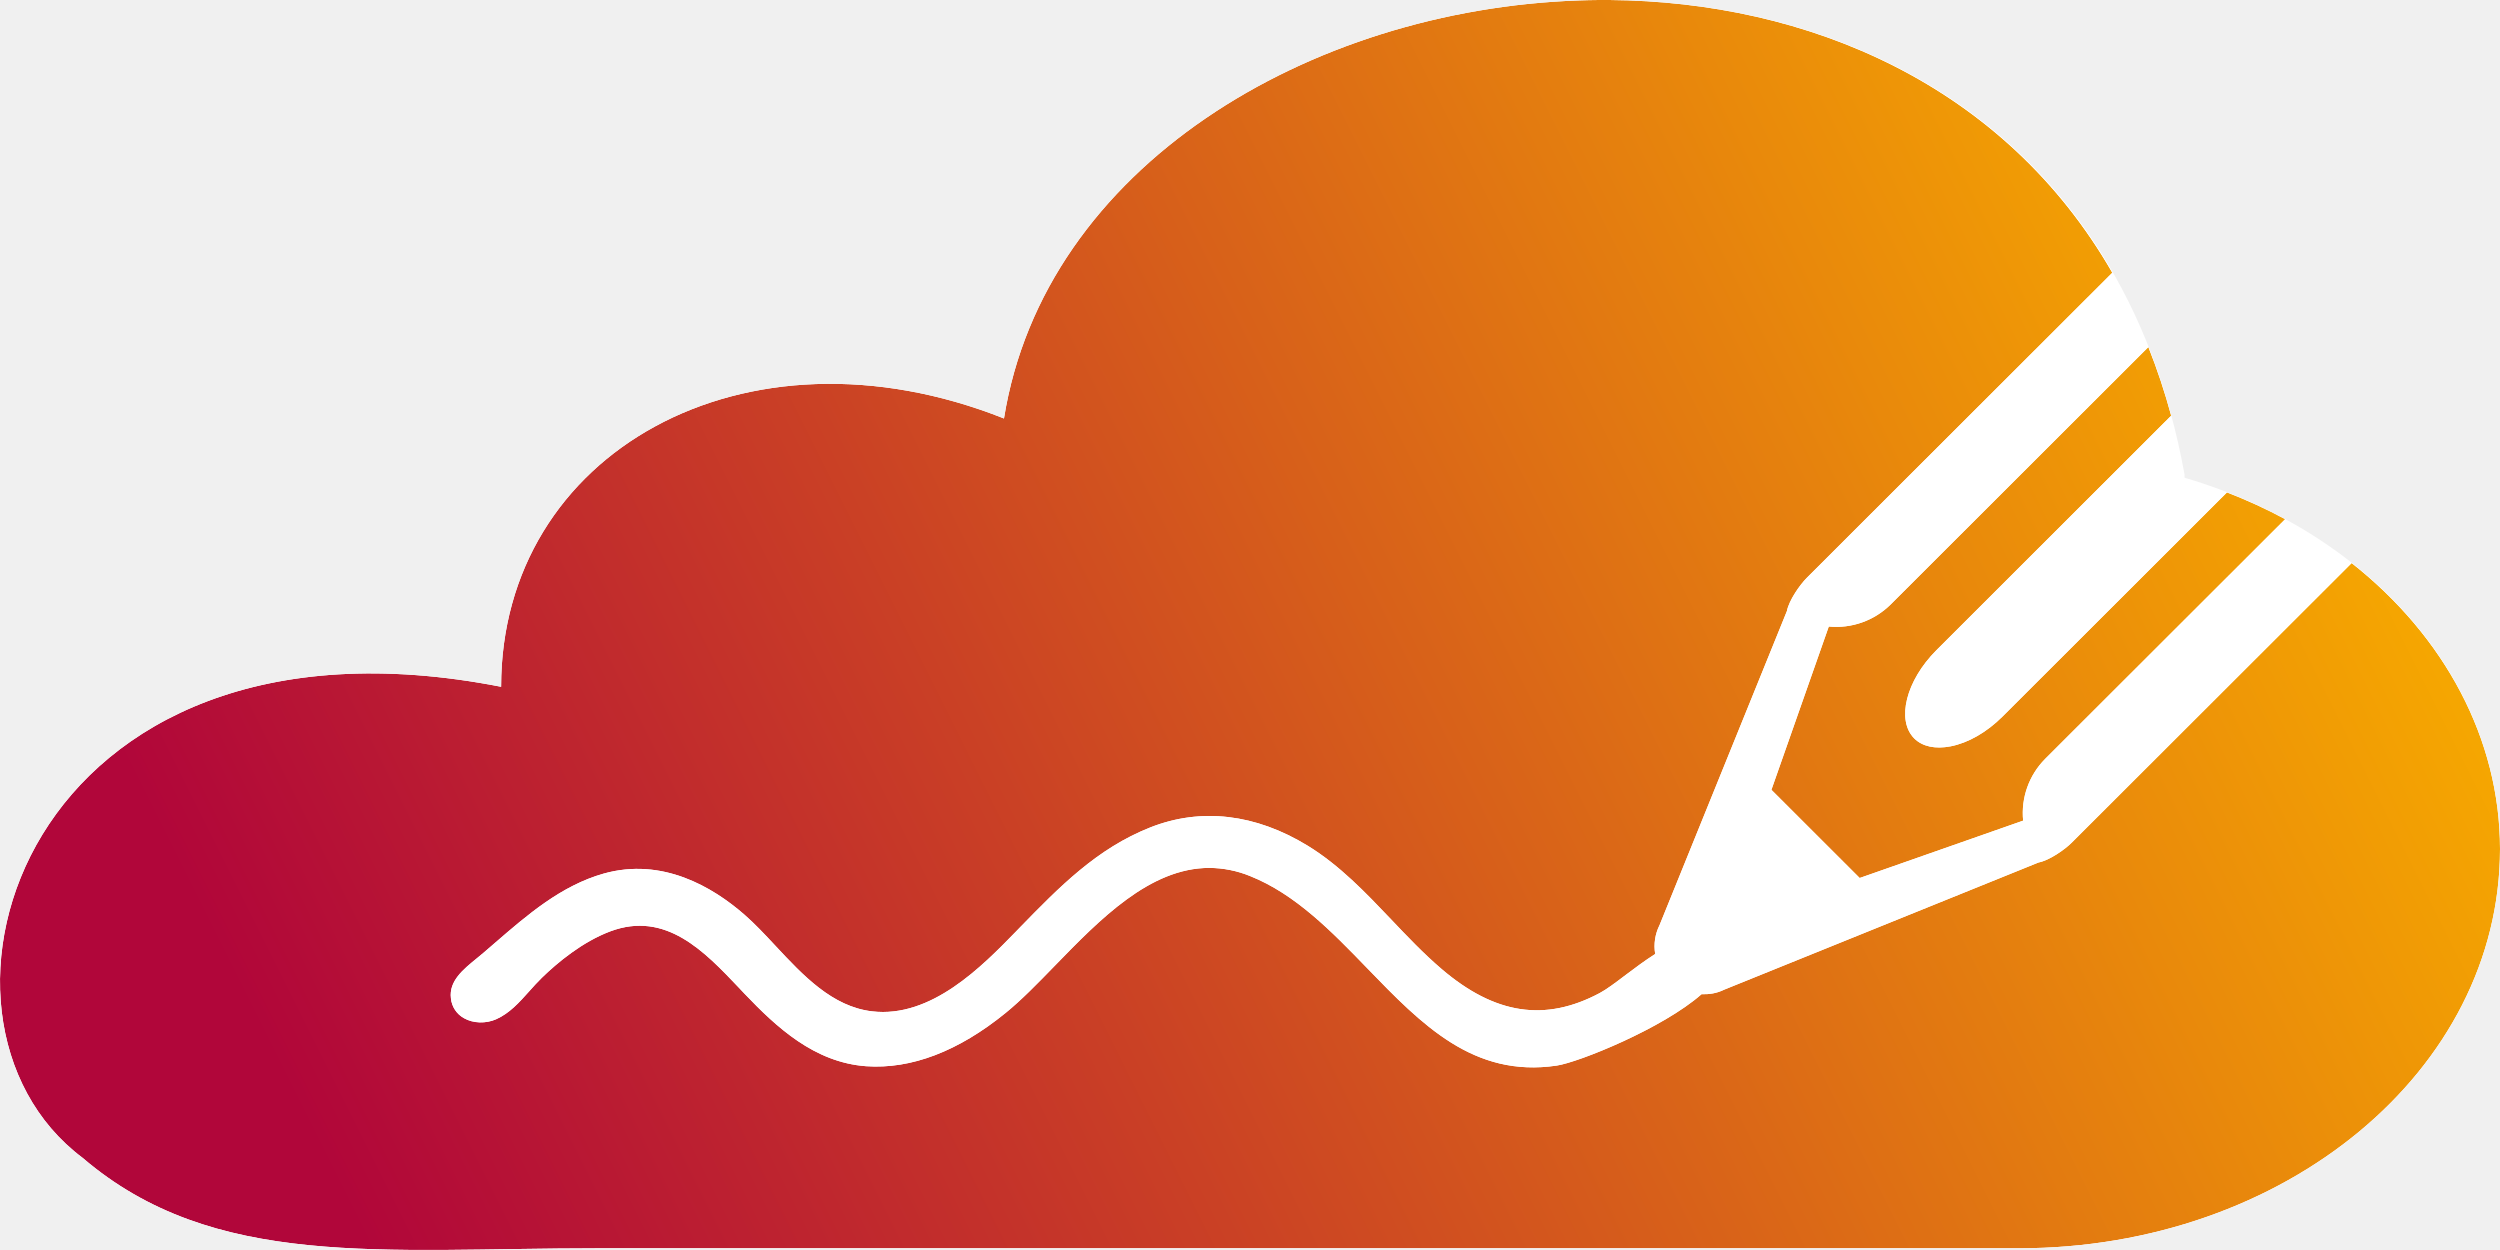
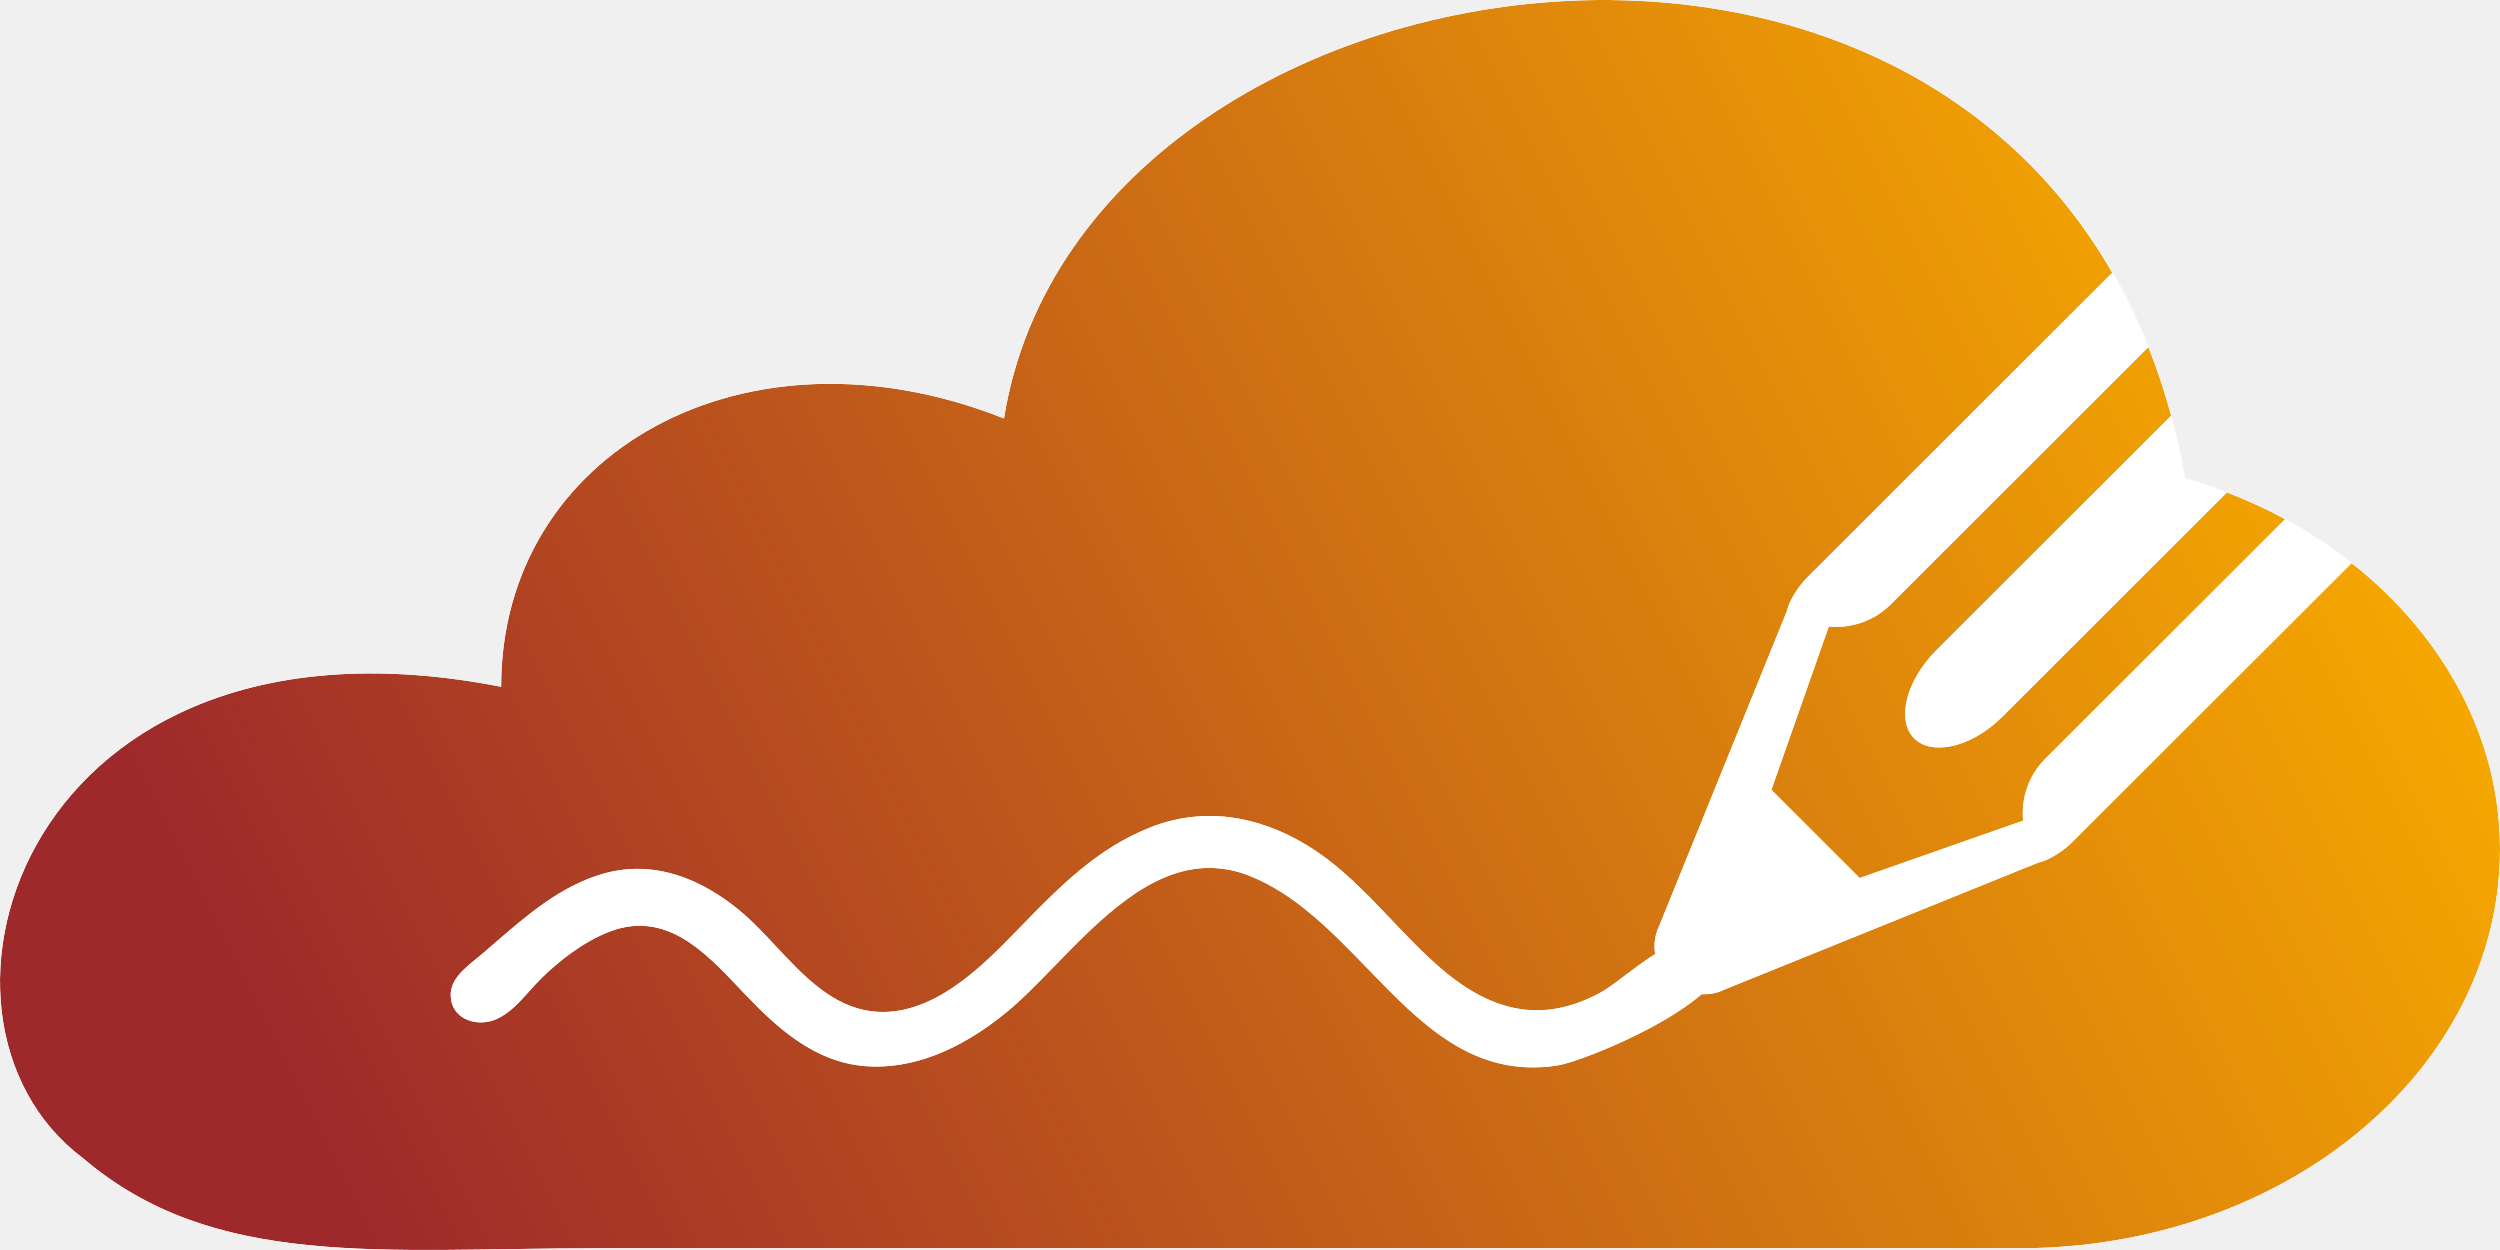
<svg xmlns="http://www.w3.org/2000/svg" xmlns:xlink="http://www.w3.org/1999/xlink" viewBox="0 0 80 40">
  <defs>
    <linearGradient id="c" x1="2.821" x2="53.784" y1="34.65" y2="21.909" gradientTransform="scale(1.41421 .7071)" gradientUnits="userSpaceOnUse">
-       <stop offset="0%" stop-color="#B1063A" />
+       <stop offset="0%" stop-color="#9e292b" />
      <stop offset="100%" stop-color="#F6A800" />
    </linearGradient>
    <path id="a" d="M51.159 0c-.214.002-.428.006-.642.014-8.595.3-17.09 5.291-18.39 13.377-8.295-3.294-16.091 1.099-16.091 8.586C.745 18.981-3.352 32.558 2.643 37.051c4.198 3.593 9.595 2.894 16.492 2.894h45.473c8.495 0 15.392-5.69 15.392-12.778 0-3.516-1.774-6.806-4.747-9.149l-8.959 8.948c-.212.213-.707.565-1.062.634l-10.06 4.07c-.243.12-.486.152-.723.145-1.247 1.098-3.935 2.18-4.635 2.284-2.665.395-4.317-1.311-6.068-3.121-1.125-1.162-2.29-2.365-3.743-2.944a3.495 3.495 0 00-1.305-.261c-1.903 0-3.503 1.648-4.945 3.132-.55.566-1.069 1.099-1.571 1.507-1.521 1.238-3.031 1.806-4.463 1.707-1.665-.12-2.879-1.258-3.888-2.314l-.183-.194c-1.099-1.159-2.342-2.472-4.118-1.808-.895.337-1.688.996-2.195 1.49-.14.136-.27.282-.402.43-.322.36-.627.7-1.054.892-.329.146-.735.135-1.029-.032a.814.814 0 01-.421-.639c-.066-.551.389-.919.826-1.275.073-.059.143-.116.21-.174l.362-.312c1.045-.905 2.126-1.841 3.49-2.228 1.871-.525 3.48.421 4.501 1.311.328.285.649.627.988.991.897.962 1.826 1.955 3.098 2.106 1.899.226 3.528-1.447 4.605-2.552l.118-.122c1.271-1.304 2.47-2.537 4.188-3.214 1.619-.637 3.362-.434 5.035.59 1.022.628 1.854 1.503 2.659 2.349.514.542 1.046 1.103 1.629 1.6 1.702 1.451 3.307 1.694 5.051.765.227-.121.507-.334.834-.581.29-.219.614-.461.943-.67a1.502 1.502 0 01.139-.923l4.075-10.048c.069-.355.422-.849.633-1.061l9.781-9.769C64.13 2.7 57.841.048 51.503 0zM60.5 19.344a2.477 2.477 0 01-1.979.705l-1.836 5.225 2.825 2.822 5.23-1.835a2.467 2.467 0 01.705-1.977l7.681-7.671a16.243 16.243 0 00-1.864-.856l-7.177 7.168c-.508.507-1.099.847-1.667.958-.494.095-.901.005-1.16-.251-.584-.584-.267-1.852.707-2.825l7.513-7.505a20.272 20.272 0 00-.73-2.197z" />
  </defs>
  <g fill="none" fill-rule="evenodd">
    <path d="M50.517.014c-8.596.3-17.091 5.291-18.39 13.377-8.296-3.294-16.09 1.098-16.09 8.585C.745 18.981-3.353 32.557 2.644 37.05c4.197 3.593 9.595 2.895 16.49 2.895h45.475c8.495 0 15.39-5.69 15.39-12.778 0-5.29-3.997-10.083-10.093-11.88v-.099c-2-11.08-10.794-15.474-19.39-15.174" fill="#fff" />
    <mask id="b" fill="#fff">
      <use xlink:href="#a" width="100%" height="100%" />
    </mask>
    <path d="M51.159 0c-.214.002-.428.006-.642.014-8.595.3-17.09 5.291-18.39 13.377-8.295-3.294-16.091 1.099-16.091 8.586C.745 18.981-3.352 32.558 2.643 37.051c4.198 3.593 9.595 2.894 16.492 2.894h45.473c8.495 0 15.392-5.69 15.392-12.778 0-3.516-1.774-6.806-4.747-9.149l-8.959 8.948c-.212.213-.707.565-1.062.634l-10.06 4.07c-.243.12-.486.152-.723.145-1.247 1.098-3.935 2.18-4.635 2.284-2.665.395-4.317-1.311-6.068-3.121-1.125-1.162-2.29-2.365-3.743-2.944a3.495 3.495 0 00-1.305-.261c-1.903 0-3.503 1.648-4.945 3.132-.55.566-1.069 1.099-1.571 1.507-1.521 1.238-3.031 1.806-4.463 1.707-1.665-.12-2.879-1.258-3.888-2.314l-.183-.194c-1.099-1.159-2.342-2.472-4.118-1.808-.895.337-1.688.996-2.195 1.49-.14.136-.27.282-.402.43-.322.36-.627.7-1.054.892-.329.146-.735.135-1.029-.032a.814.814 0 01-.421-.639c-.066-.551.389-.919.826-1.275.073-.059.143-.116.21-.174l.362-.312c1.045-.905 2.126-1.841 3.49-2.228 1.871-.525 3.48.421 4.501 1.311.328.285.649.627.988.991.897.962 1.826 1.955 3.098 2.106 1.899.226 3.528-1.447 4.605-2.552l.118-.122c1.271-1.304 2.47-2.537 4.188-3.214 1.619-.637 3.362-.434 5.035.59 1.022.628 1.854 1.503 2.659 2.349.514.542 1.046 1.103 1.629 1.6 1.702 1.451 3.307 1.694 5.051.765.227-.121.507-.334.834-.581.29-.219.614-.461.943-.67a1.502 1.502 0 01.139-.923l4.075-10.048c.069-.355.422-.849.633-1.061l9.781-9.769C64.13 2.7 57.841.048 51.503 0zM60.5 19.344a2.477 2.477 0 01-1.979.705l-1.836 5.225 2.825 2.822 5.23-1.835a2.467 2.467 0 01.705-1.977l7.681-7.671a16.243 16.243 0 00-1.864-.856l-7.177 7.168c-.508.507-1.099.847-1.667.958-.494.095-.901.005-1.16-.251-.584-.584-.267-1.852.707-2.825l7.513-7.505a20.272 20.272 0 00-.73-2.197z" mask="url(#b)" fill="url(#c)" />
  </g>
</svg>
